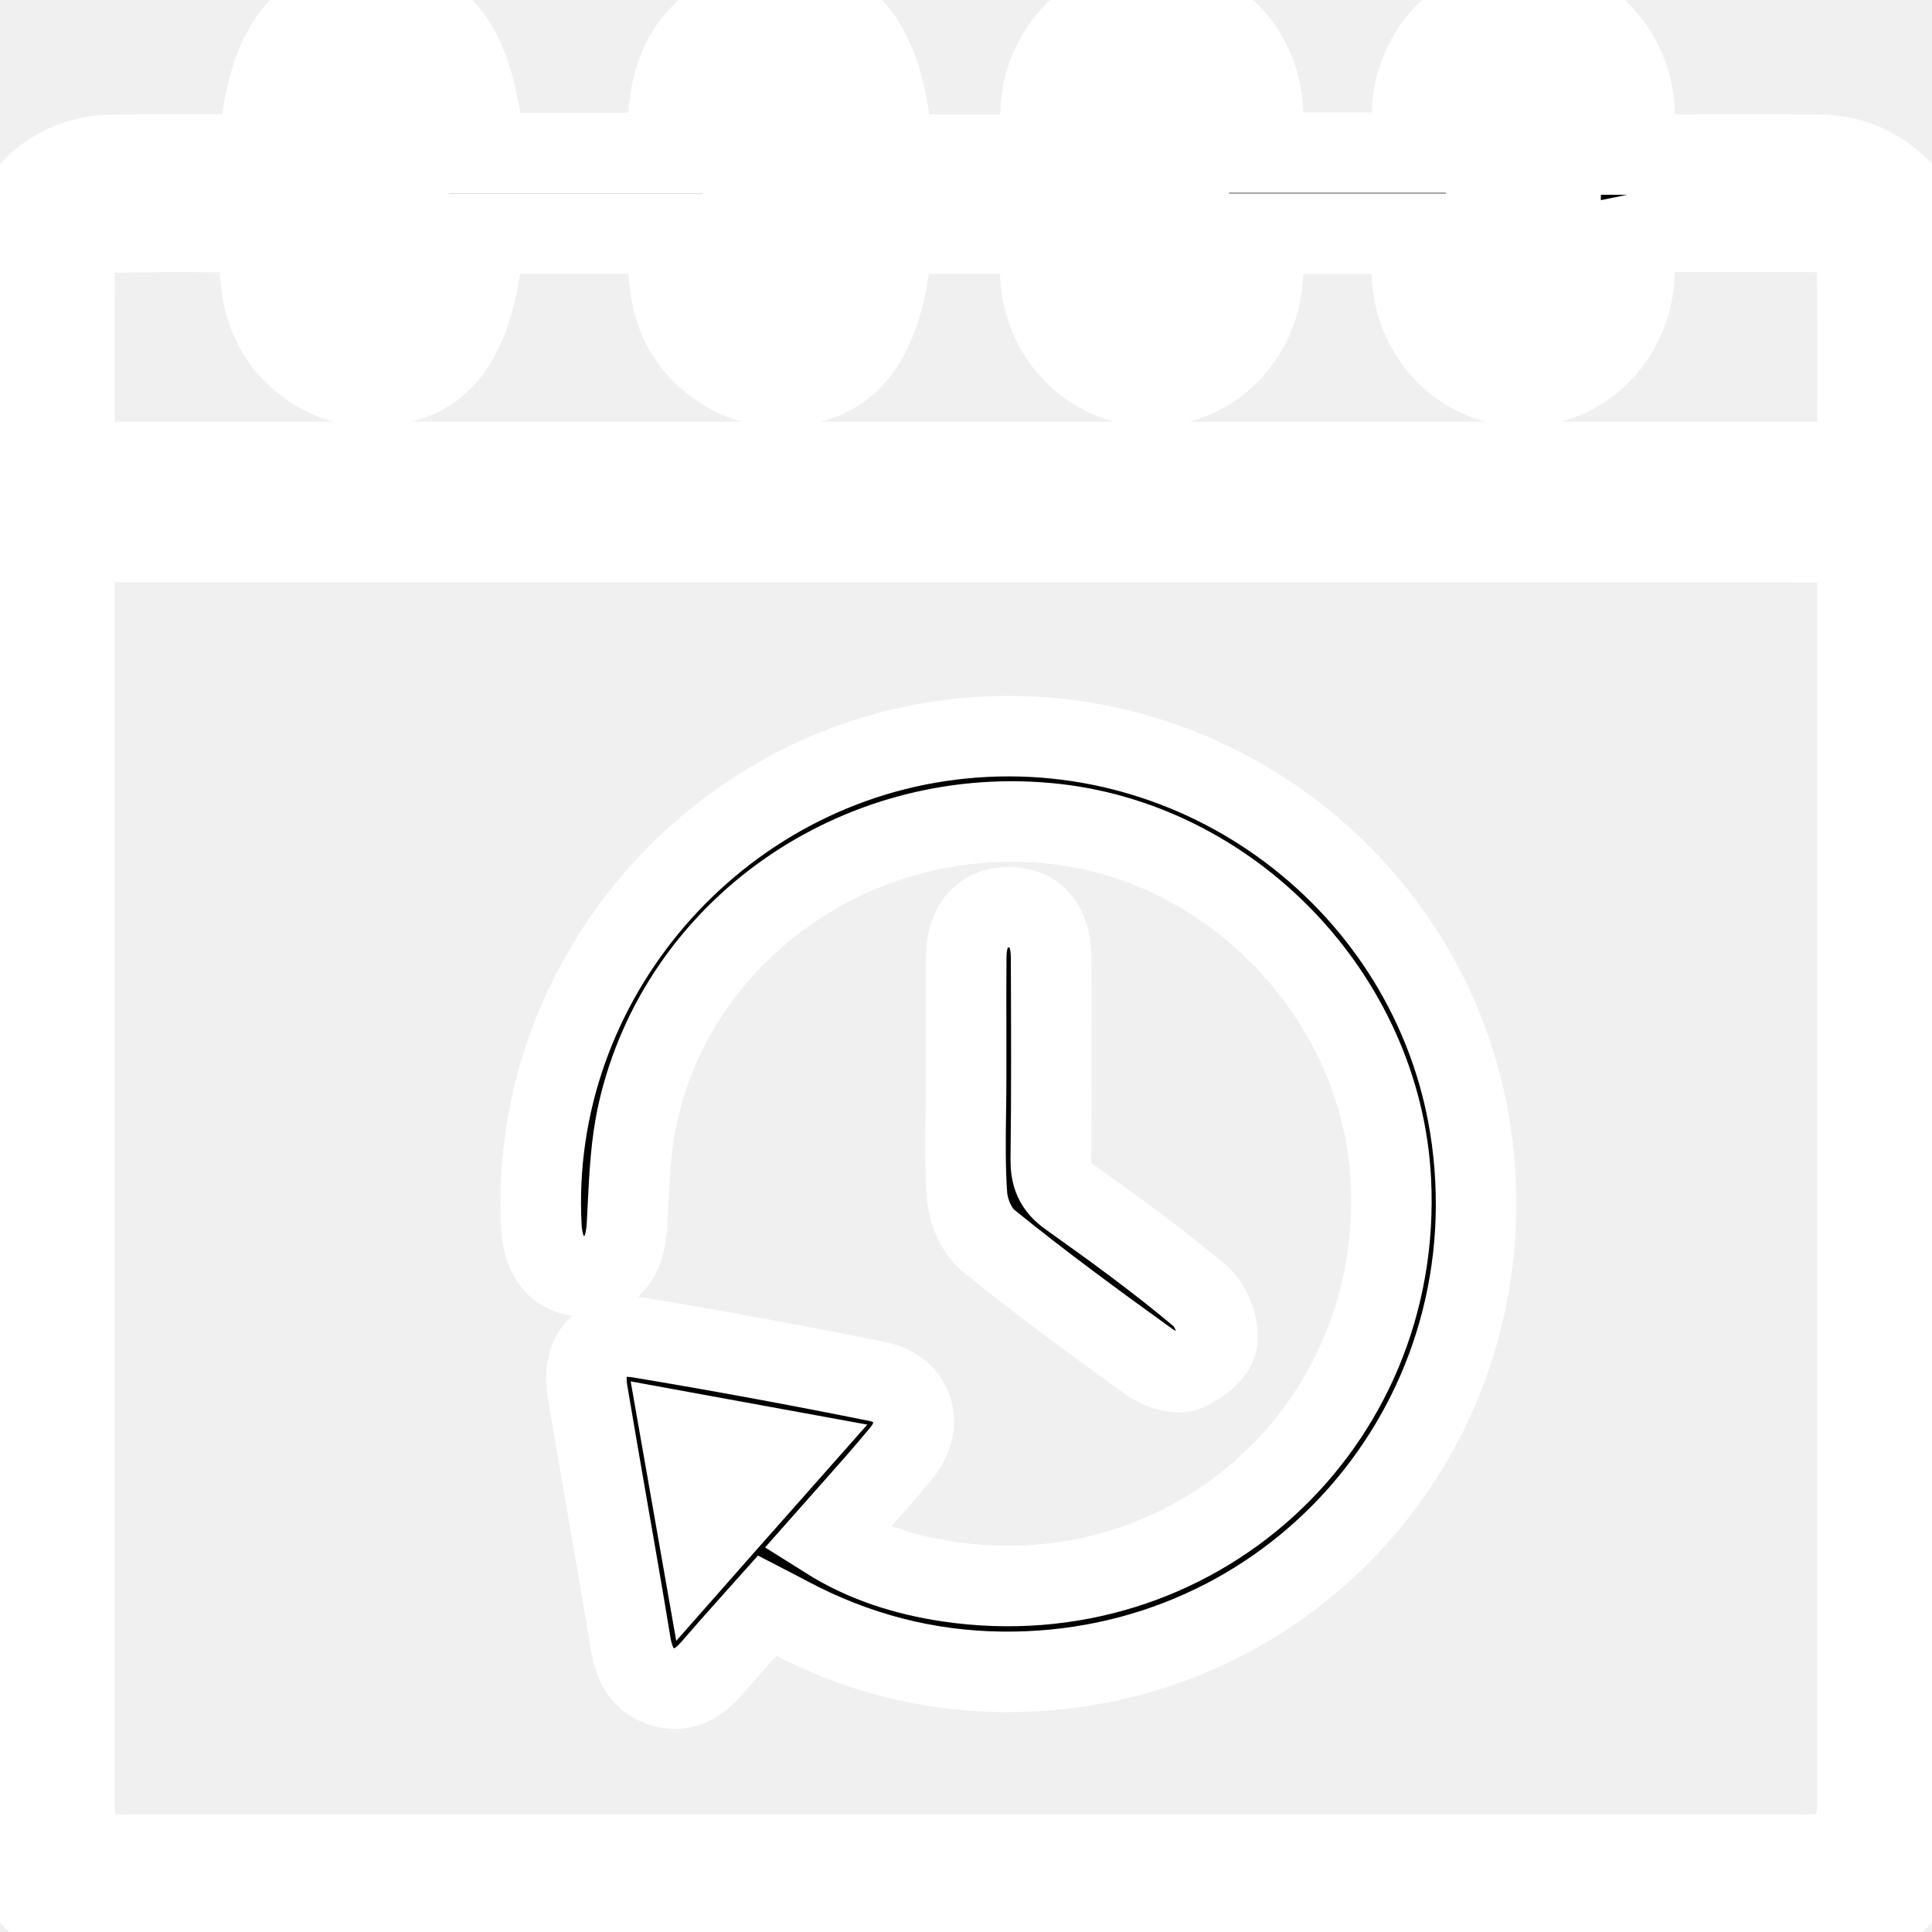
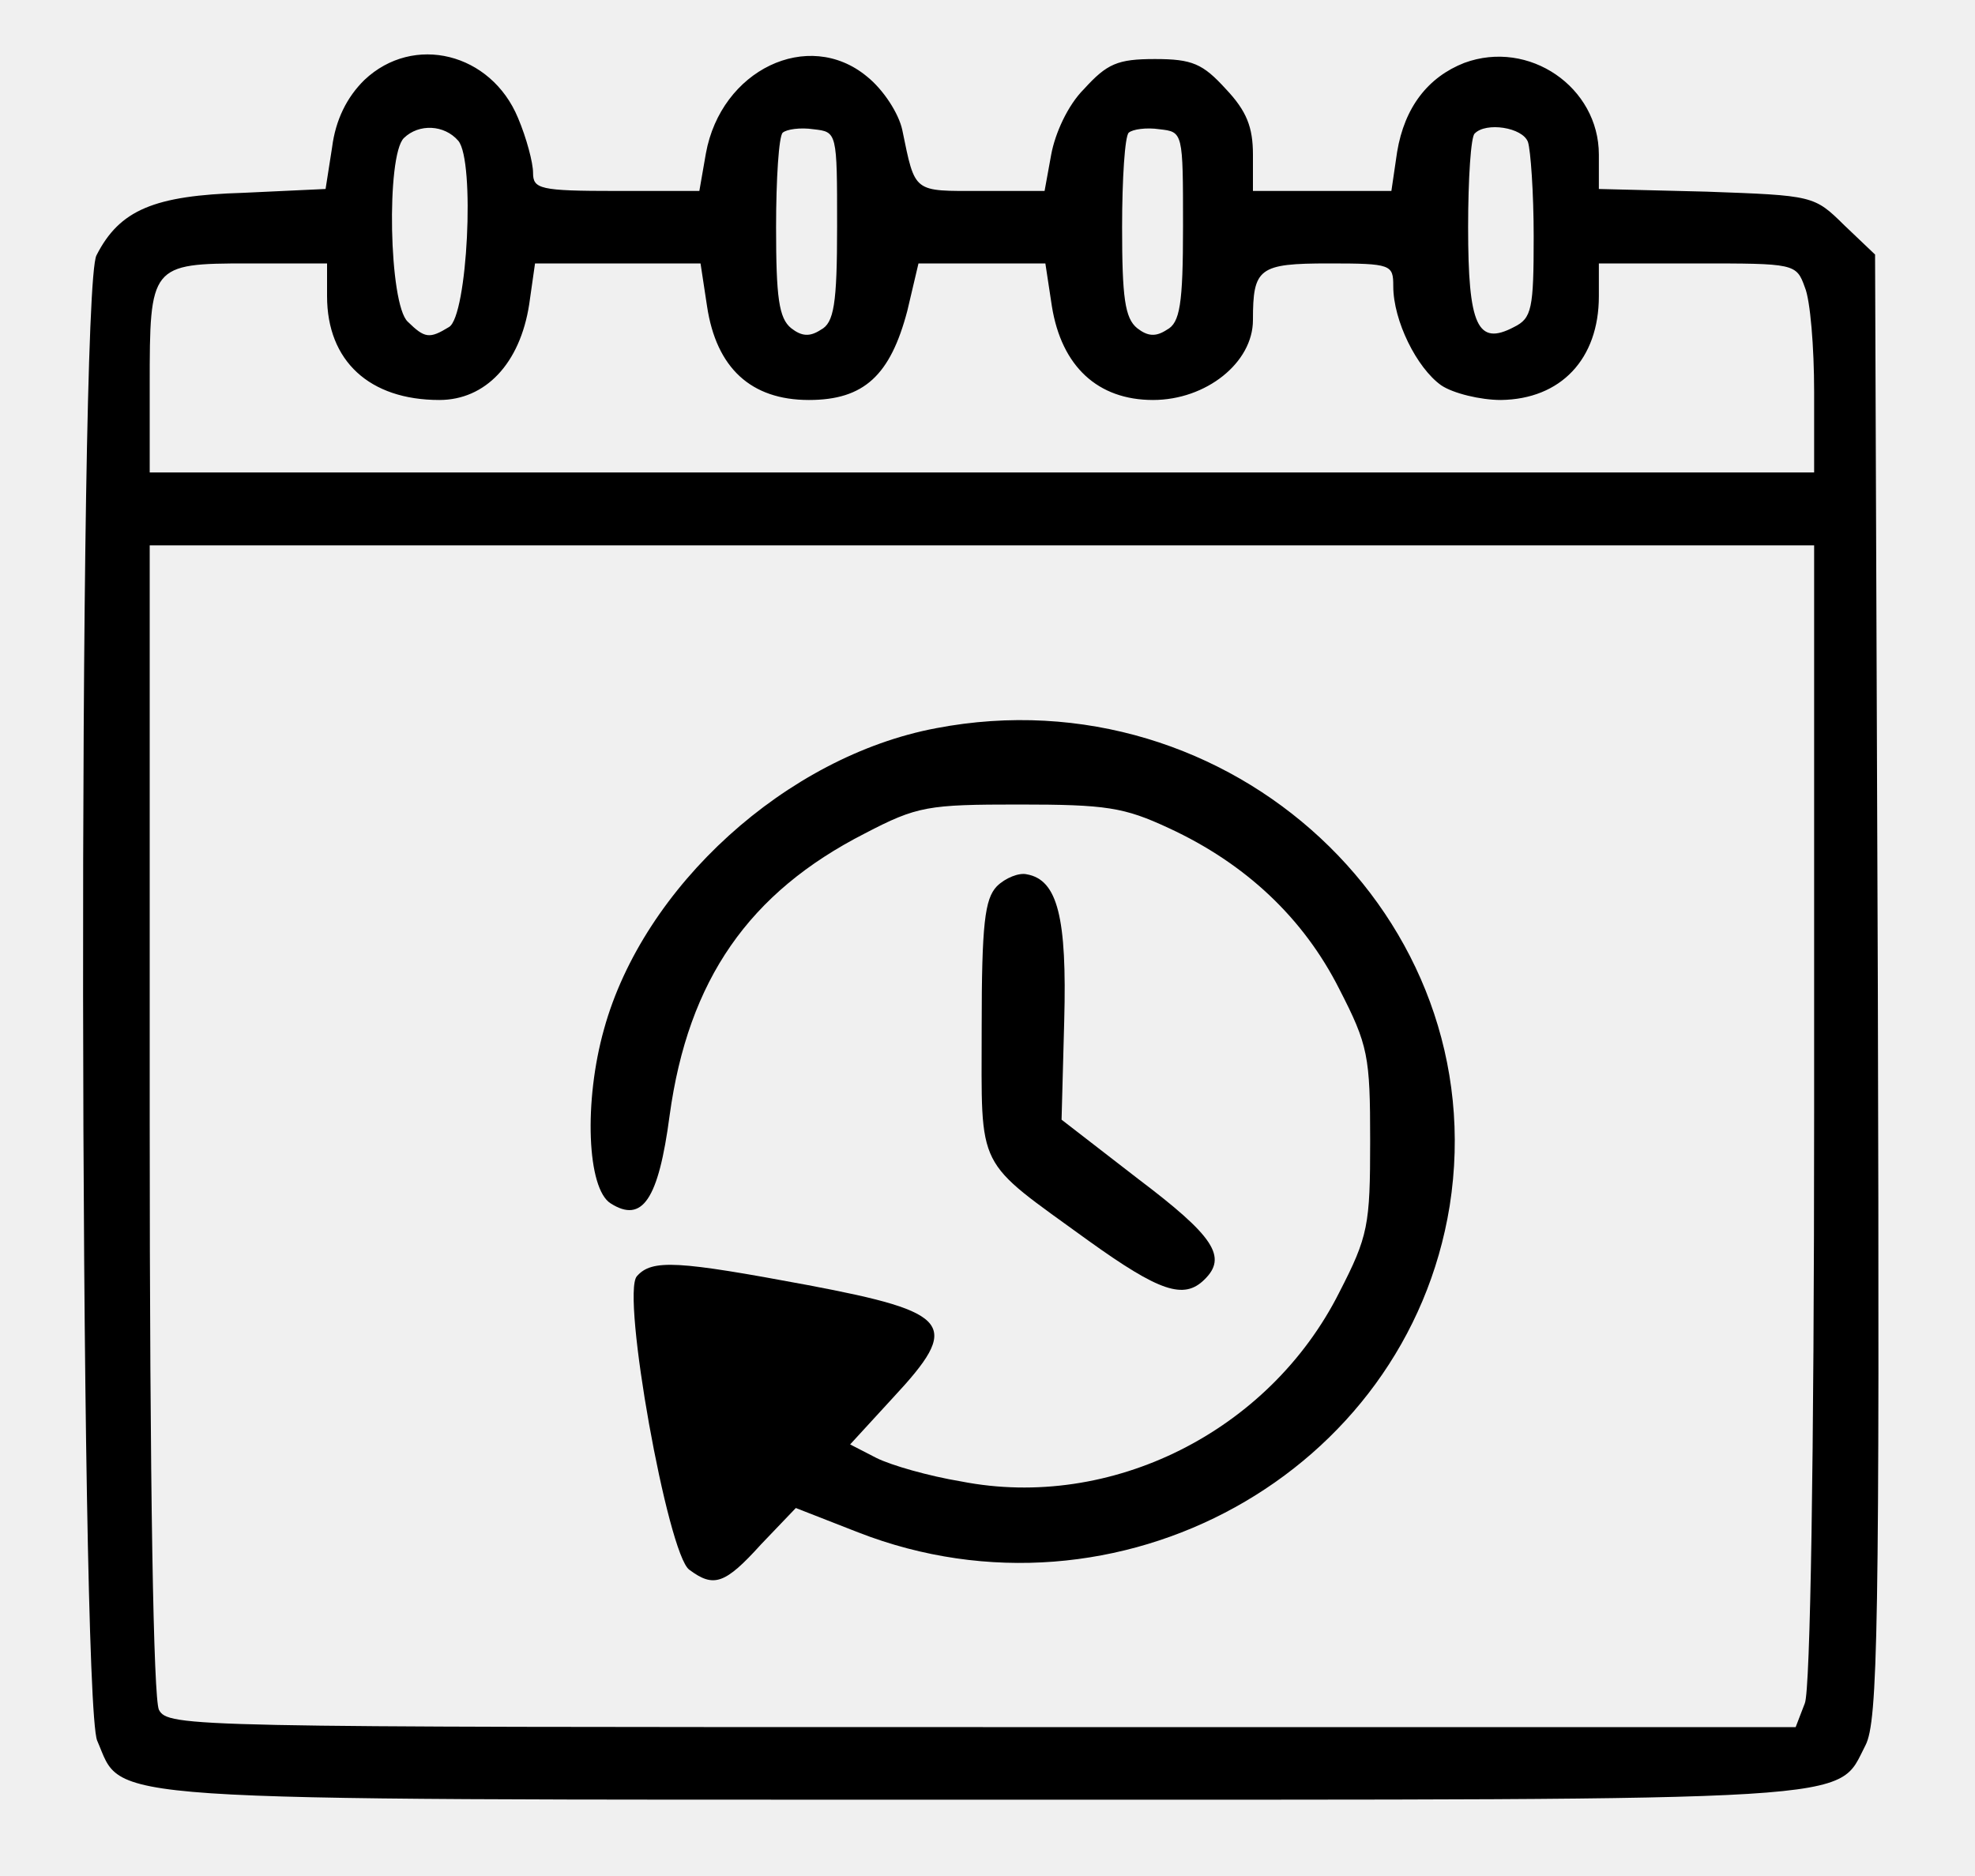
- <svg xmlns="http://www.w3.org/2000/svg" width="24" height="24" viewBox="0 0 24 24" fill="none">
-   <path d="M3.218 1.92C3.284 0.623 3.729 0.015 4.591 0.001C5.469 -0.013 5.91 0.568 6.017 1.9H8.31C8.269 1.292 8.333 0.715 8.839 0.309C9.116 0.086 9.43 -0.018 9.78 0.003C10.605 0.051 11.002 0.621 11.094 1.92H12H12.924C12.924 1.859 12.923 1.8 12.923 1.743C12.922 1.624 12.921 1.511 12.925 1.399C12.95 0.618 13.56 0.001 14.306 0C15.052 -0.001 15.663 0.614 15.69 1.395C15.694 1.503 15.693 1.611 15.692 1.726C15.691 1.781 15.691 1.837 15.691 1.896H17.539C17.539 1.845 17.538 1.794 17.538 1.742C17.537 1.629 17.536 1.516 17.54 1.402C17.564 0.621 18.173 0.003 18.918 0C19.665 -0.002 20.276 0.612 20.305 1.393C20.308 1.499 20.308 1.606 20.307 1.727C20.306 1.787 20.306 1.851 20.306 1.92H20.59C20.789 1.92 20.988 1.919 21.187 1.919C21.651 1.918 22.116 1.917 22.58 1.921C23.405 1.928 23.998 2.541 23.998 3.402C24.001 9.772 24.001 16.142 23.998 22.511C23.998 23.387 23.404 23.997 22.556 23.998C15.519 24.001 8.481 24.001 1.443 23.998C0.597 23.998 0.003 23.385 0.002 22.511C-0.001 16.141 -0.001 9.771 0.002 3.402C0.002 2.542 0.595 1.928 1.419 1.921C1.825 1.917 2.229 1.918 2.64 1.919C2.831 1.92 3.024 1.92 3.218 1.92ZM0.923 6.732V7.051V22.346C0.923 22.9 1.056 23.04 1.583 23.04H22.403C22.948 23.04 23.075 22.904 23.075 22.329V7.064V6.733C15.684 6.732 8.324 6.732 0.923 6.732ZM0.925 5.739H23.074C23.074 5.507 23.075 5.277 23.075 5.047C23.077 4.478 23.078 3.916 23.07 3.353C23.065 3.05 22.87 2.884 22.549 2.881C21.857 2.877 21.165 2.879 20.473 2.881C20.437 2.881 20.401 2.89 20.362 2.9C20.343 2.904 20.324 2.909 20.304 2.913C20.304 2.969 20.305 3.024 20.305 3.077C20.306 3.19 20.307 3.299 20.303 3.407C20.275 4.188 19.662 4.802 18.916 4.799C18.172 4.797 17.563 4.179 17.538 3.397C17.535 3.284 17.535 3.169 17.537 3.057C17.537 3.005 17.537 2.954 17.537 2.903H15.689C15.689 2.962 15.69 3.019 15.69 3.074C15.691 3.188 15.692 3.296 15.688 3.404C15.661 4.185 15.05 4.8 14.305 4.799C13.559 4.798 12.948 4.181 12.923 3.401C12.919 3.287 12.92 3.172 12.921 3.059C12.922 3.006 12.922 2.954 12.922 2.901H11.091C10.997 4.192 10.588 4.765 9.75 4.798C9.4 4.812 9.089 4.7 8.815 4.473C8.327 4.066 8.27 3.497 8.307 2.901H6.017C5.907 4.206 5.509 4.763 4.677 4.798C4.326 4.813 4.014 4.703 3.742 4.475C3.255 4.067 3.189 3.502 3.236 2.885C3.048 2.885 2.862 2.883 2.678 2.882C2.221 2.88 1.777 2.877 1.334 2.892C1.084 2.9 0.93 3.088 0.927 3.353C0.922 3.909 0.923 4.466 0.924 5.031C0.924 5.266 0.925 5.502 0.925 5.739ZM5.076 2.4C5.076 2.305 5.077 2.21 5.077 2.114C5.078 1.899 5.08 1.685 5.074 1.471C5.066 1.163 4.878 0.963 4.616 0.962C4.354 0.961 4.16 1.161 4.157 1.468C4.149 2.088 4.15 2.708 4.157 3.328C4.161 3.634 4.353 3.836 4.614 3.837C4.876 3.837 5.067 3.635 5.074 3.329C5.08 3.117 5.079 2.903 5.077 2.689C5.077 2.593 5.076 2.497 5.076 2.4ZM10.153 2.407C10.153 2.313 10.154 2.22 10.154 2.126C10.155 1.919 10.156 1.713 10.152 1.507C10.147 1.173 9.971 0.967 9.699 0.962C9.427 0.957 9.236 1.165 9.233 1.492C9.227 2.092 9.228 2.692 9.232 3.292C9.234 3.623 9.415 3.833 9.685 3.837C9.964 3.841 10.148 3.624 10.152 3.276C10.155 3.076 10.155 2.875 10.154 2.675C10.154 2.586 10.153 2.496 10.153 2.407ZM14.768 2.43C14.768 2.332 14.768 2.233 14.769 2.135C14.77 1.913 14.771 1.692 14.766 1.471C14.758 1.164 14.569 0.963 14.307 0.963C14.044 0.963 13.852 1.163 13.848 1.47C13.841 2.09 13.841 2.71 13.848 3.329C13.852 3.635 14.046 3.837 14.307 3.837C14.568 3.837 14.758 3.635 14.766 3.329C14.772 3.123 14.77 2.916 14.769 2.709C14.768 2.616 14.768 2.523 14.768 2.43ZM18.461 2.38C18.461 2.474 18.461 2.567 18.46 2.66C18.459 2.877 18.458 3.094 18.463 3.31C18.47 3.634 18.662 3.844 18.933 3.837C19.192 3.831 19.379 3.627 19.382 3.319C19.389 2.709 19.388 2.099 19.382 1.489C19.379 1.165 19.183 0.956 18.912 0.962C18.651 0.968 18.47 1.17 18.463 1.48C18.458 1.689 18.459 1.897 18.46 2.106C18.461 2.197 18.461 2.289 18.461 2.38Z" fill="black" />
-   <path d="M3.218 1.92C3.284 0.623 3.729 0.015 4.591 0.001C5.469 -0.013 5.91 0.568 6.017 1.9H8.31C8.269 1.292 8.333 0.715 8.839 0.309C9.116 0.086 9.43 -0.018 9.78 0.003C10.605 0.051 11.002 0.621 11.094 1.92H12H12.924C12.924 1.859 12.923 1.8 12.923 1.743C12.922 1.624 12.921 1.511 12.925 1.399C12.95 0.618 13.56 0.001 14.306 0C15.052 -0.001 15.663 0.614 15.69 1.395C15.694 1.503 15.693 1.611 15.692 1.726C15.691 1.781 15.691 1.837 15.691 1.896H17.539C17.539 1.845 17.538 1.794 17.538 1.742C17.537 1.629 17.536 1.516 17.54 1.402C17.564 0.621 18.173 0.003 18.918 0C19.665 -0.002 20.276 0.612 20.305 1.393C20.308 1.499 20.308 1.606 20.307 1.727C20.306 1.787 20.306 1.851 20.306 1.92H20.59C20.789 1.92 20.988 1.919 21.187 1.919C21.651 1.918 22.116 1.917 22.58 1.921C23.405 1.928 23.998 2.541 23.998 3.402C24.001 9.772 24.001 16.142 23.998 22.511C23.998 23.387 23.404 23.997 22.556 23.998C15.519 24.001 8.481 24.001 1.443 23.998C0.597 23.998 0.003 23.385 0.002 22.511C-0.001 16.141 -0.001 9.771 0.002 3.402C0.002 2.542 0.595 1.928 1.419 1.921C1.825 1.917 2.229 1.918 2.64 1.919C2.831 1.92 3.024 1.92 3.218 1.92ZM0.923 6.732V7.051V22.346C0.923 22.9 1.056 23.04 1.583 23.04H22.403C22.948 23.04 23.075 22.904 23.075 22.329V7.064V6.733C15.684 6.732 8.324 6.732 0.923 6.732ZM0.925 5.739H23.074C23.074 5.507 23.075 5.277 23.075 5.047C23.077 4.478 23.078 3.916 23.07 3.353C23.065 3.05 22.87 2.884 22.549 2.881C21.857 2.877 21.165 2.879 20.473 2.881C20.437 2.881 20.401 2.89 20.362 2.9C20.343 2.904 20.324 2.909 20.304 2.913C20.304 2.969 20.305 3.024 20.305 3.077C20.306 3.19 20.307 3.299 20.303 3.407C20.275 4.188 19.662 4.802 18.916 4.799C18.172 4.797 17.563 4.179 17.538 3.397C17.535 3.284 17.535 3.169 17.537 3.057C17.537 3.005 17.537 2.954 17.537 2.903H15.689C15.689 2.962 15.69 3.019 15.69 3.074C15.691 3.188 15.692 3.296 15.688 3.404C15.661 4.185 15.05 4.8 14.305 4.799C13.559 4.798 12.948 4.181 12.923 3.401C12.919 3.287 12.92 3.172 12.921 3.059C12.922 3.006 12.922 2.954 12.922 2.901H11.091C10.997 4.192 10.588 4.765 9.75 4.798C9.4 4.812 9.089 4.7 8.815 4.473C8.327 4.066 8.27 3.497 8.307 2.901H6.017C5.907 4.206 5.509 4.763 4.677 4.798C4.326 4.813 4.014 4.703 3.742 4.475C3.255 4.067 3.189 3.502 3.236 2.885C3.048 2.885 2.862 2.883 2.678 2.882C2.221 2.88 1.777 2.877 1.334 2.892C1.084 2.9 0.93 3.088 0.927 3.353C0.922 3.909 0.923 4.466 0.924 5.031C0.924 5.266 0.925 5.502 0.925 5.739ZM5.076 2.4C5.076 2.305 5.077 2.21 5.077 2.114C5.078 1.899 5.08 1.685 5.074 1.471C5.066 1.163 4.878 0.963 4.616 0.962C4.354 0.961 4.16 1.161 4.157 1.468C4.149 2.088 4.15 2.708 4.157 3.328C4.161 3.634 4.353 3.836 4.614 3.837C4.876 3.837 5.067 3.635 5.074 3.329C5.08 3.117 5.079 2.903 5.077 2.689C5.077 2.593 5.076 2.497 5.076 2.4ZM10.153 2.407C10.153 2.313 10.154 2.22 10.154 2.126C10.155 1.919 10.156 1.713 10.152 1.507C10.147 1.173 9.971 0.967 9.699 0.962C9.427 0.957 9.236 1.165 9.233 1.492C9.227 2.092 9.228 2.692 9.232 3.292C9.234 3.623 9.415 3.833 9.685 3.837C9.964 3.841 10.148 3.624 10.152 3.276C10.155 3.076 10.155 2.875 10.154 2.675C10.154 2.586 10.153 2.496 10.153 2.407ZM14.768 2.43C14.768 2.332 14.768 2.233 14.769 2.135C14.77 1.913 14.771 1.692 14.766 1.471C14.758 1.164 14.569 0.963 14.307 0.963C14.044 0.963 13.852 1.163 13.848 1.47C13.841 2.09 13.841 2.71 13.848 3.329C13.852 3.635 14.046 3.837 14.307 3.837C14.568 3.837 14.758 3.635 14.766 3.329C14.772 3.123 14.77 2.916 14.769 2.709C14.768 2.616 14.768 2.523 14.768 2.43ZM18.461 2.38C18.461 2.474 18.461 2.567 18.46 2.66C18.459 2.877 18.458 3.094 18.463 3.31C18.47 3.634 18.662 3.844 18.933 3.837C19.192 3.831 19.379 3.627 19.382 3.319C19.389 2.709 19.388 2.099 19.382 1.489C19.379 1.165 19.183 0.956 18.912 0.962C18.651 0.968 18.47 1.17 18.463 1.48C18.458 1.689 18.459 1.897 18.46 2.106C18.461 2.197 18.461 2.289 18.461 2.38Z" stroke="white" />
-   <path d="M9.53 19.945C9.46 20.023 9.391 20.101 9.322 20.179C9.162 20.358 9.004 20.535 8.849 20.715C8.688 20.903 8.499 21.028 8.244 20.957C7.98 20.883 7.878 20.679 7.834 20.416C7.741 19.85 7.643 19.285 7.544 18.72C7.462 18.246 7.38 17.773 7.3 17.298C7.218 16.812 7.467 16.538 7.948 16.618C8.934 16.782 9.918 16.964 10.897 17.161C11.347 17.251 11.491 17.691 11.2 18.047C10.995 18.296 10.78 18.537 10.558 18.787C10.463 18.894 10.366 19.002 10.268 19.113C10.746 19.414 11.257 19.569 11.786 19.648C14.825 20.094 17.432 17.723 17.278 14.662C17.162 12.382 15.286 10.43 13.01 10.225C10.633 10.009 8.438 11.547 7.925 13.817C7.839 14.198 7.819 14.595 7.8 14.989C7.796 15.067 7.792 15.145 7.788 15.222C7.767 15.614 7.596 15.846 7.271 15.854C6.948 15.862 6.748 15.637 6.726 15.244C6.558 12.187 8.893 9.476 11.957 9.173C15.058 8.866 17.879 11.09 18.284 14.161C18.753 17.719 16.019 20.813 12.437 20.768C11.511 20.757 10.633 20.527 9.812 20.093C9.75 20.06 9.688 20.028 9.618 19.991C9.59 19.976 9.561 19.961 9.53 19.945ZM8.451 17.78L8.713 19.272C8.816 19.155 8.916 19.042 9.015 18.93C9.281 18.63 9.538 18.34 9.813 18.029C9.329 17.94 8.914 17.864 8.451 17.78Z" fill="black" />
-   <path d="M9.53 19.945C9.46 20.023 9.391 20.101 9.322 20.179C9.162 20.358 9.004 20.535 8.849 20.715C8.688 20.903 8.499 21.028 8.244 20.957C7.98 20.883 7.878 20.679 7.834 20.416C7.741 19.85 7.643 19.285 7.544 18.72C7.462 18.246 7.38 17.773 7.3 17.298C7.218 16.812 7.467 16.538 7.948 16.618C8.934 16.782 9.918 16.964 10.897 17.161C11.347 17.251 11.491 17.691 11.2 18.047C10.995 18.296 10.78 18.537 10.558 18.787C10.463 18.894 10.366 19.002 10.268 19.113C10.746 19.414 11.257 19.569 11.786 19.648C14.825 20.094 17.432 17.723 17.278 14.662C17.162 12.382 15.286 10.43 13.01 10.225C10.633 10.009 8.438 11.547 7.925 13.817C7.839 14.198 7.819 14.595 7.8 14.989C7.796 15.067 7.792 15.145 7.788 15.222C7.767 15.614 7.596 15.846 7.271 15.854C6.948 15.862 6.748 15.637 6.726 15.244C6.558 12.187 8.893 9.476 11.957 9.173C15.058 8.866 17.879 11.09 18.284 14.161C18.753 17.719 16.019 20.813 12.437 20.768C11.511 20.757 10.633 20.527 9.812 20.093C9.75 20.06 9.688 20.028 9.618 19.991C9.59 19.976 9.561 19.961 9.53 19.945ZM8.451 17.78L8.713 19.272C8.816 19.155 8.916 19.042 9.015 18.93C9.281 18.63 9.538 18.34 9.813 18.029C9.329 17.94 8.914 17.864 8.451 17.78Z" stroke="white" />
-   <path d="M12.002 13.369C12.002 13.216 12.002 13.064 12.002 12.912C12.001 12.57 12 12.227 12.003 11.885C12.007 11.493 12.207 11.267 12.535 11.27C12.862 11.271 13.055 11.496 13.057 11.893L13.057 11.893C13.06 12.729 13.064 13.564 13.053 14.399C13.051 14.604 13.102 14.739 13.278 14.864C13.833 15.259 14.385 15.659 14.906 16.097C15.046 16.214 15.144 16.48 15.121 16.659C15.102 16.803 14.891 16.972 14.728 17.032C14.607 17.076 14.399 17.006 14.278 16.919C13.6 16.431 12.926 15.937 12.278 15.411C12.131 15.292 12.028 15.048 12.013 14.853C11.988 14.503 11.993 14.152 11.998 13.802C12 13.657 12.002 13.513 12.002 13.369Z" fill="black" />
-   <path d="M12.002 13.369C12.002 13.216 12.002 13.064 12.002 12.912C12.001 12.57 12 12.227 12.003 11.885C12.007 11.493 12.207 11.267 12.535 11.27C12.862 11.271 13.055 11.496 13.057 11.893L13.057 11.893C13.06 12.729 13.064 13.564 13.053 14.399C13.051 14.604 13.102 14.739 13.278 14.864C13.833 15.259 14.385 15.659 14.906 16.097C15.046 16.214 15.144 16.48 15.121 16.659C15.102 16.803 14.891 16.972 14.728 17.032C14.607 17.076 14.399 17.006 14.278 16.919C13.6 16.431 12.926 15.937 12.278 15.411C12.131 15.292 12.028 15.048 12.013 14.853C11.988 14.503 11.993 14.152 11.998 13.802C12 13.657 12.002 13.513 12.002 13.369Z" stroke="white" />
+ <svg xmlns="http://www.w3.org/2000/svg" width="20pt" height="19pt" viewBox="0 0 20 19" version="1.1">
+   <g id="surface1">
+     <path style=" stroke:none;fill-rule:nonzero;fill:rgb(0%,0%,0%);fill-opacity:1;" d="M 3.691 0.809 C 3.512 0.984 3.398 1.215 3.363 1.492 L 3.297 1.914 L 2.461 1.953 C 1.562 1.98 1.211 2.125 0.977 2.586 C 0.785 2.938 0.805 17.195 0.984 17.629 C 1.258 18.254 0.797 18.227 9.941 18.227 C 19.004 18.227 18.59 18.254 18.891 17.676 C 19.016 17.434 19.035 16.504 19.016 9.988 L 18.988 2.578 L 18.676 2.281 C 18.371 1.98 18.363 1.98 17.281 1.941 L 16.191 1.914 L 16.191 1.566 C 16.191 0.883 15.484 0.395 14.828 0.637 C 14.461 0.781 14.223 1.086 14.148 1.539 L 14.09 1.934 L 12.688 1.934 L 12.688 1.566 C 12.688 1.289 12.625 1.125 12.414 0.902 C 12.18 0.645 12.074 0.598 11.695 0.598 C 11.316 0.598 11.211 0.645 10.977 0.902 C 10.812 1.066 10.684 1.352 10.645 1.566 L 10.578 1.934 L 9.934 1.934 C 9.242 1.934 9.27 1.961 9.137 1.316 C 9.102 1.152 8.949 0.91 8.777 0.773 C 8.184 0.285 7.301 0.707 7.148 1.555 L 7.082 1.934 L 6.242 1.934 C 5.465 1.934 5.398 1.914 5.398 1.75 C 5.398 1.648 5.332 1.398 5.246 1.195 C 4.973 0.535 4.188 0.34 3.691 0.809 Z M 4.641 1.426 C 4.812 1.629 4.734 3.203 4.547 3.312 C 4.348 3.434 4.301 3.426 4.129 3.258 C 3.938 3.082 3.91 1.574 4.09 1.398 C 4.242 1.25 4.5 1.262 4.641 1.426 Z M 8.477 2.293 C 8.477 3.082 8.445 3.27 8.312 3.34 C 8.199 3.414 8.117 3.406 8.012 3.324 C 7.887 3.223 7.859 3.012 7.859 2.301 C 7.859 1.812 7.887 1.379 7.926 1.344 C 7.965 1.309 8.105 1.289 8.238 1.309 C 8.477 1.336 8.477 1.336 8.477 2.293 Z M 11.98 2.293 C 11.98 3.082 11.949 3.27 11.816 3.34 C 11.703 3.414 11.621 3.406 11.516 3.324 C 11.391 3.223 11.363 3.012 11.363 2.301 C 11.363 1.812 11.391 1.379 11.43 1.344 C 11.469 1.309 11.609 1.289 11.742 1.309 C 11.98 1.336 11.98 1.336 11.98 2.293 Z M 15.473 1.438 C 15.5 1.52 15.531 1.953 15.531 2.395 C 15.531 3.129 15.512 3.223 15.332 3.312 C 14.961 3.508 14.867 3.297 14.867 2.301 C 14.867 1.812 14.895 1.379 14.934 1.352 C 15.047 1.234 15.418 1.289 15.473 1.438 Z M 3.312 3 C 3.312 3.656 3.742 4.051 4.449 4.051 C 4.914 4.051 5.266 3.684 5.359 3.082 L 5.418 2.668 L 7.094 2.668 L 7.16 3.102 C 7.254 3.727 7.605 4.051 8.191 4.051 C 8.75 4.051 9.016 3.801 9.188 3.148 L 9.301 2.668 L 10.586 2.668 L 10.652 3.102 C 10.75 3.711 11.117 4.051 11.676 4.051 C 12.215 4.051 12.688 3.672 12.688 3.242 C 12.688 2.715 12.746 2.668 13.457 2.668 C 14.09 2.668 14.109 2.68 14.109 2.898 C 14.109 3.25 14.348 3.727 14.594 3.902 C 14.715 3.984 14.992 4.051 15.199 4.051 C 15.805 4.043 16.191 3.637 16.191 3 L 16.191 2.668 L 17.188 2.668 C 18.172 2.668 18.191 2.668 18.277 2.91 C 18.332 3.039 18.371 3.516 18.371 3.969 L 18.371 4.785 L 1.516 4.785 L 1.516 3.902 C 1.516 2.688 1.523 2.668 2.508 2.668 L 3.312 2.668 Z M 18.371 11.266 C 18.371 14.785 18.332 17.113 18.277 17.25 L 18.184 17.492 L 9.953 17.492 C 1.902 17.492 1.703 17.492 1.609 17.316 C 1.555 17.195 1.516 15.152 1.516 11.332 L 1.516 5.523 L 18.371 5.523 Z M 18.371 11.266 " />
+     <path style=" stroke:none;fill-rule:nonzero;fill:rgb(0%,0%,0%);fill-opacity:1;" d="M 9.48 7.375 C 7.965 7.66 6.516 8.977 6.117 10.422 C 5.91 11.156 5.945 12.039 6.184 12.188 C 6.504 12.391 6.668 12.152 6.781 11.297 C 6.969 9.922 7.586 9.039 8.758 8.441 C 9.289 8.164 9.395 8.148 10.32 8.148 C 11.203 8.148 11.383 8.176 11.836 8.387 C 12.613 8.746 13.199 9.297 13.562 10.016 C 13.855 10.586 13.875 10.695 13.875 11.555 C 13.875 12.41 13.855 12.52 13.562 13.09 C 12.852 14.5 11.25 15.301 9.734 15.004 C 9.402 14.949 9.023 14.84 8.875 14.766 L 8.609 14.629 L 9.043 14.156 C 9.734 13.414 9.648 13.293 8.184 13.016 C 6.867 12.77 6.602 12.75 6.449 12.926 C 6.289 13.109 6.762 15.742 6.98 15.898 C 7.227 16.082 7.34 16.047 7.707 15.641 L 8.059 15.273 L 8.691 15.52 C 11.316 16.543 14.242 14.922 14.68 12.215 C 15.141 9.297 12.461 6.805 9.48 7.375 Z M 9.48 7.375 " />
+     <path style=" stroke:none;fill-rule:nonzero;fill:rgb(0%,0%,0%);fill-opacity:1;" d="M 10.094 8.977 C 9.973 9.105 9.941 9.352 9.941 10.41 C 9.941 11.883 9.867 11.727 11.023 12.566 C 11.742 13.082 11.988 13.164 12.195 12.961 C 12.434 12.73 12.293 12.52 11.523 11.938 L 10.75 11.34 L 10.777 10.336 C 10.805 9.297 10.711 8.91 10.398 8.855 C 10.32 8.836 10.18 8.891 10.094 8.977 Z M 10.094 8.977 " />
+   </g>
</svg>
